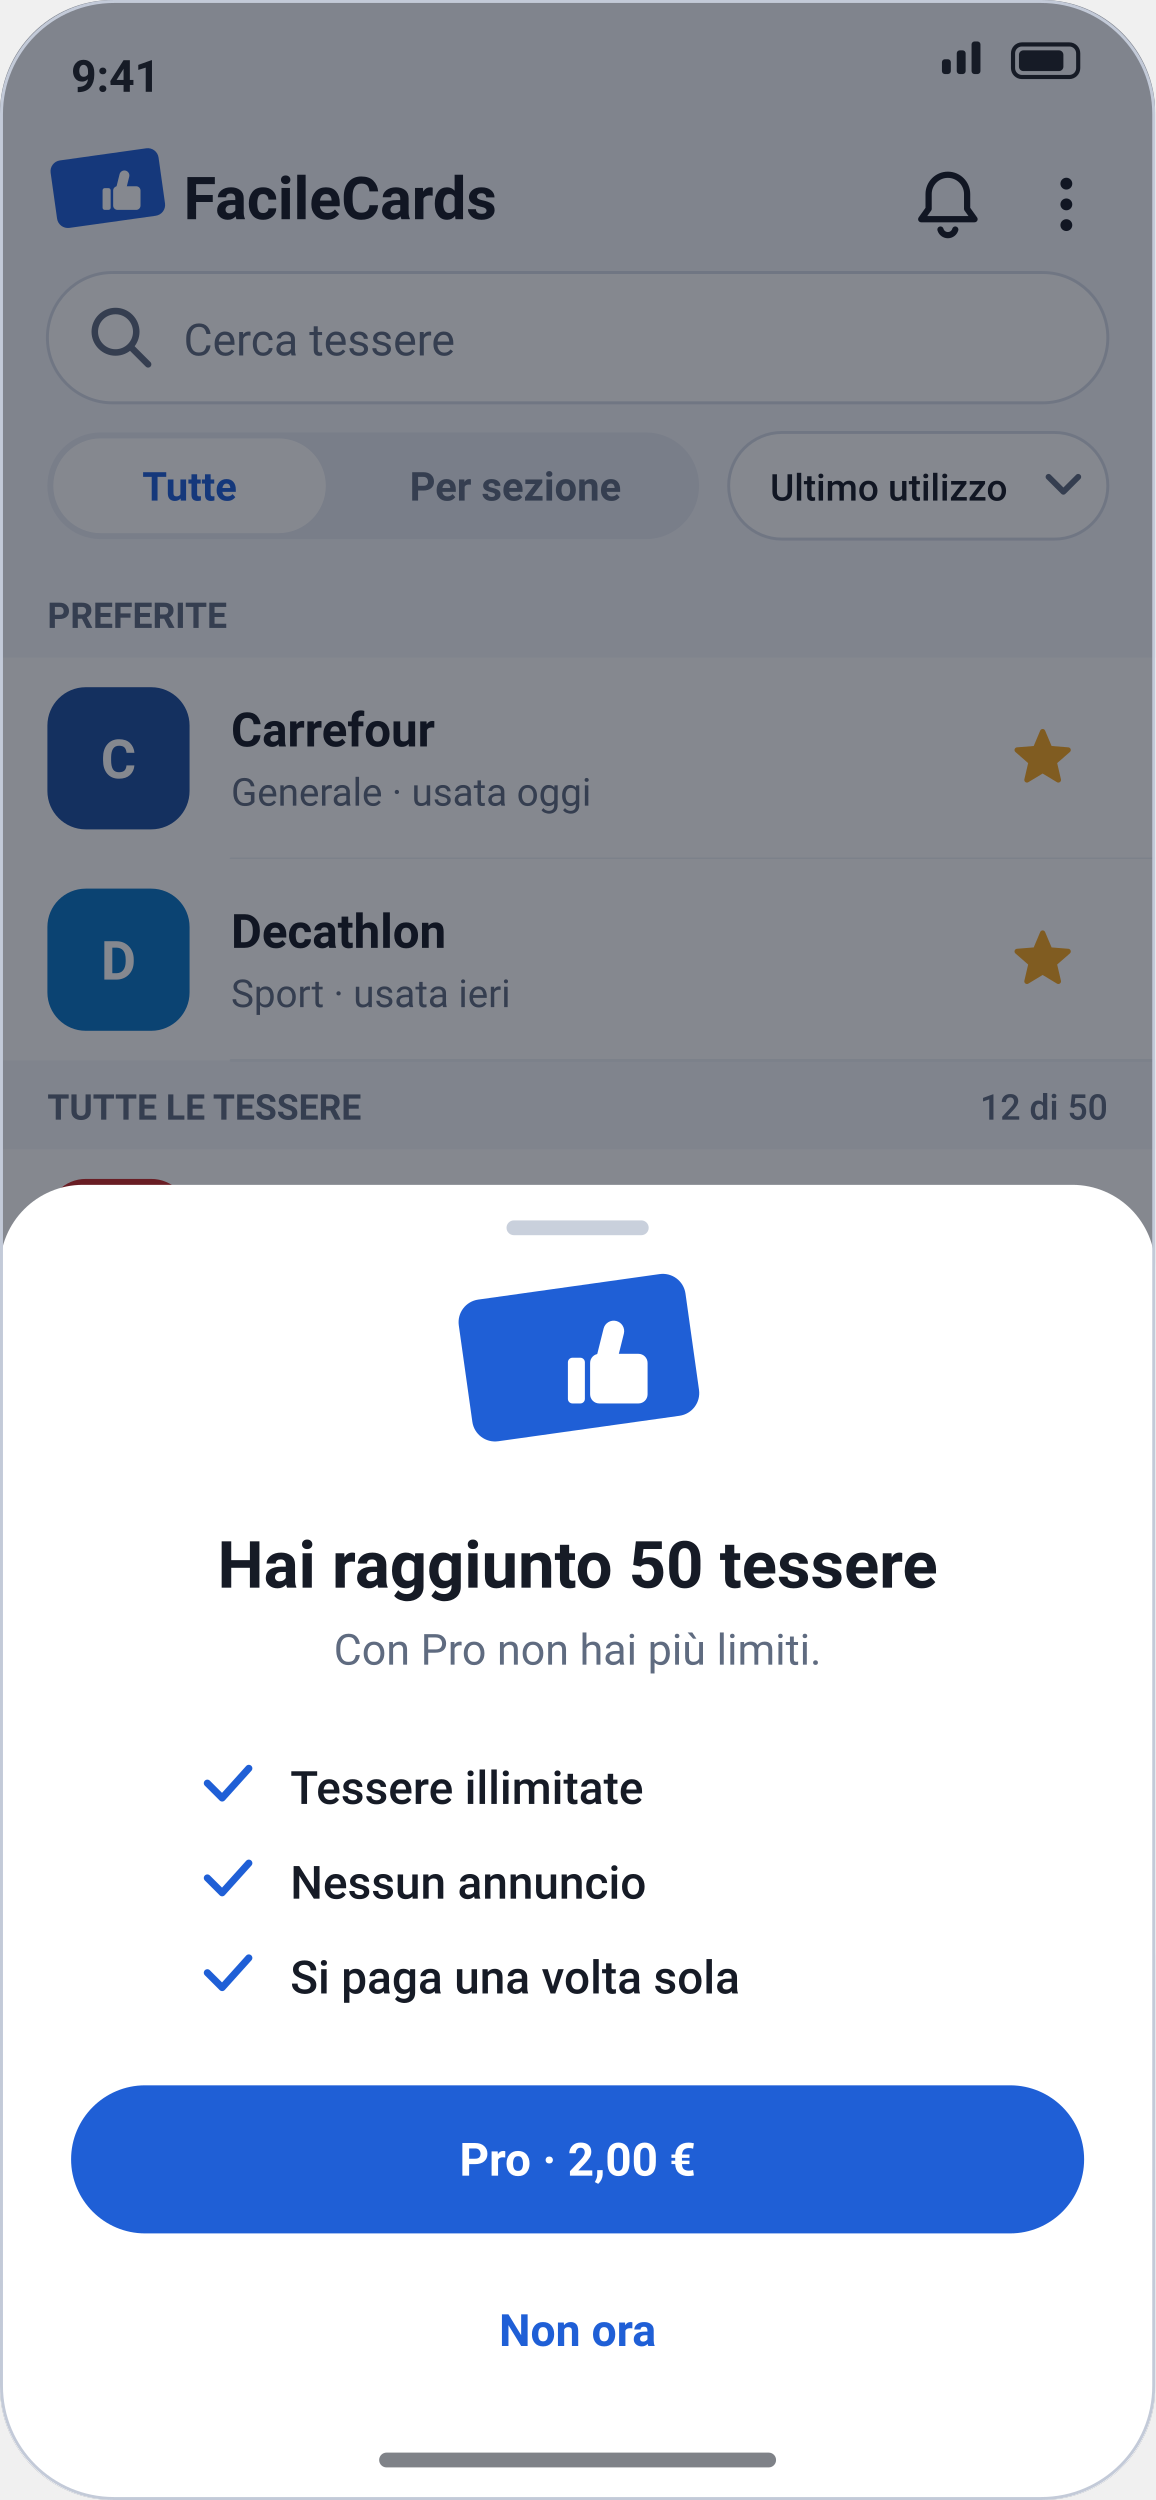
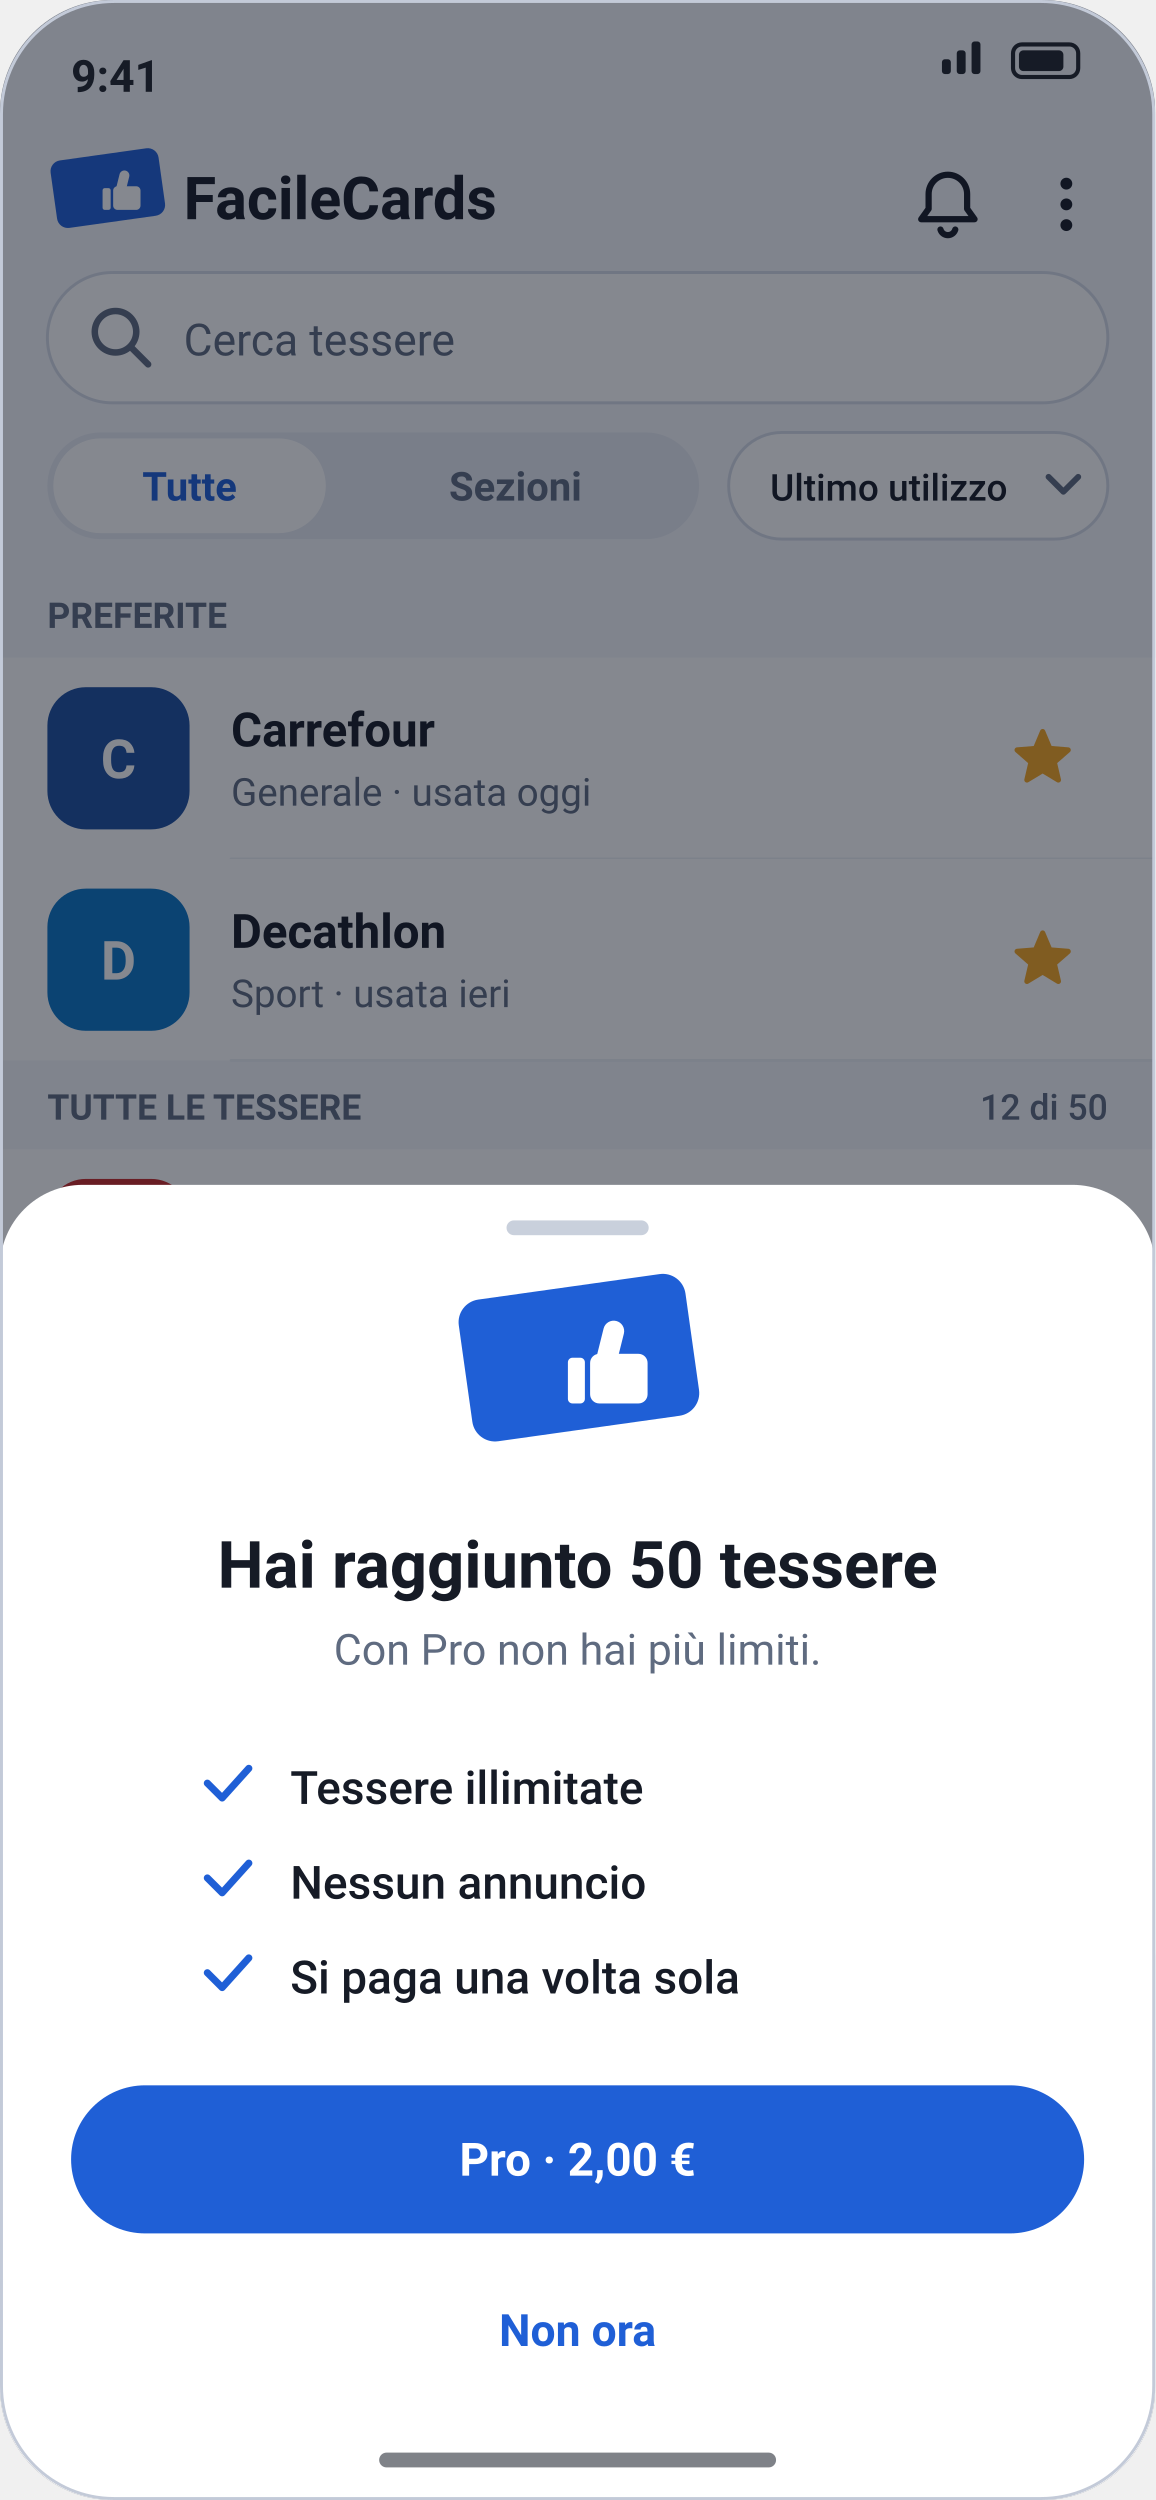
<svg xmlns="http://www.w3.org/2000/svg" viewBox="0 0 390 844" width="390" height="844" font-family="Roboto, Inter, 'Helvetica Neue', Arial, sans-serif">
  <defs>
    <clipPath id="s">
      <rect width="390" height="844" rx="38" />
    </clipPath>
  </defs>
  <g clip-path="url(#s)">
    <rect x="0" y="0" width="390" height="844" rx="0" fill="#F4F6FB" opacity="1" />
    <g transform="translate(18 52) scale(.092)">
      <rect width="400" height="250" rx="40" fill="#1F5FD6" transform="rotate(-8 200 125)" />
    </g>
    <g transform="translate(34 57) scale(.105)" fill="#fff">
      <rect x="6" y="62" width="26" height="70" rx="7" />
      <g transform="rotate(14 66 62)">
        <rect x="50" y="4" width="32" height="74" rx="16" />
      </g>
      <rect x="40" y="56" width="88" height="76" rx="14" />
    </g>
    <text x="62" y="74" font-size="20" font-weight="700" fill="#161B26" text-anchor="start" opacity="1">FacileCards</text>
    <g fill="none" stroke="#161B26" stroke-width="2.1" stroke-linecap="round" stroke-linejoin="round">
      <path d="M311 74 H329 L326.5 70.5 V65.5 a6.5 6.5 0 0 0 -13 0 V70.5 Z" />
      <path d="M317.5 77.5 a2.6 2.6 0 0 0 5 0" />
    </g>
    <circle cx="360" cy="62" r="2" fill="#161B26" />
    <circle cx="360" cy="69" r="2" fill="#161B26" />
    <circle cx="360" cy="76" r="2" fill="#161B26" />
    <rect x="16" y="92" width="358" height="44" rx="22" fill="#FFFFFF" stroke="#D5DBE7" stroke-width="1" opacity="1" />
    <g fill="none" stroke="#5F6B80" stroke-width="2.2" stroke-linecap="round">
      <circle cx="39" cy="112" r="7" />
      <line x1="44.5" y1="117.5" x2="50" y2="123" />
    </g>
    <text x="62" y="120" font-size="15" font-weight="400" fill="#5F6B80" text-anchor="start" opacity="1">Cerca tessere</text>
    <rect x="16" y="146" width="220" height="36" rx="18" fill="#E6EAF2" opacity="1" />
    <rect x="18" y="148" width="92" height="32" rx="16" fill="#FFFFFF" opacity="1" />
    <text x="64.0" y="169" font-size="13.5" font-weight="600" fill="#1F5FD6" text-anchor="middle" opacity="1">Tutte</text>
-     <text x="174.0" y="169" font-size="13.5" font-weight="600" fill="#5F6B80" text-anchor="middle" opacity="1">Per sezione</text>
+     <text x="174.0" y="169" font-size="13.5" font-weight="600" fill="#5F6B80" text-anchor="middle" opacity="1">Sezioni</text>
    <rect x="246" y="146" width="128" height="36" rx="18" fill="#FFFFFF" stroke="#D5DBE7" stroke-width="1" opacity="1" />
    <text x="260" y="169" font-size="12.5" font-weight="500" fill="#161B26" text-anchor="start" opacity="1">Ultimo utilizzo</text>
    <path d="M354 161 l5 5 l5 -5" fill="none" stroke="#5F6B80" stroke-width="2" stroke-linecap="round" stroke-linejoin="round" />
    <text x="16" y="212" font-size="12" font-weight="700" fill="#5F6B80" text-anchor="start" opacity="1">PREFERITE</text>
    <rect x="0" y="222" width="390" height="68" rx="0" fill="#FFFFFF" opacity="1" />
    <rect x="16" y="232" width="48" height="48" rx="12.96" fill="#1D4E9E" opacity="1" />
    <text x="40.0" y="262.72" font-size="18.24" font-weight="700" fill="#fff" text-anchor="middle" opacity="1">C</text>
    <text x="78" y="252" font-size="16" font-weight="600" fill="#161B26" text-anchor="start" opacity="1">Carrefour</text>
    <text x="78" y="272" font-size="13" font-weight="400" fill="#5F6B80" text-anchor="start" opacity="1">Generale · usata oggi</text>
    <polygon points="352.0,247.0 354.4,252.7 360.6,253.2 355.9,257.3 357.3,263.3 352.0,260.1 346.7,263.3 348.1,257.3 343.4,253.2 349.6,252.7" fill="#F5A623" stroke="#F5A623" stroke-width="1.8" stroke-linejoin="round" />
    <line x1="78" y1="290" x2="390" y2="290" stroke="#EDF0F5" stroke-width="1" stroke-linecap="round" />
    <rect x="0" y="290" width="390" height="68" rx="0" fill="#FFFFFF" opacity="1" />
    <rect x="16" y="300" width="48" height="48" rx="12.96" fill="#0B74C4" opacity="1" />
    <text x="40.0" y="330.72" font-size="18.24" font-weight="700" fill="#fff" text-anchor="middle" opacity="1">D</text>
    <text x="78" y="320" font-size="16" font-weight="600" fill="#161B26" text-anchor="start" opacity="1">Decathlon</text>
    <text x="78" y="340" font-size="13" font-weight="400" fill="#5F6B80" text-anchor="start" opacity="1">Sport · usata ieri</text>
    <polygon points="352.0,315.0 354.4,320.7 360.6,321.2 355.9,325.3 357.3,331.3 352.0,328.1 346.7,331.3 348.1,325.3 343.4,321.2 349.6,320.7" fill="#F5A623" stroke="#F5A623" stroke-width="1.8" stroke-linejoin="round" />
    <line x1="78" y1="358" x2="390" y2="358" stroke="#EDF0F5" stroke-width="1" stroke-linecap="round" />
    <text x="16" y="378" font-size="12" font-weight="700" fill="#5F6B80" text-anchor="start" opacity="1">TUTTE LE TESSERE</text>
    <text x="374" y="378" font-size="12" font-weight="500" fill="#5F6B80" text-anchor="end" opacity="1">12 di 50</text>
    <rect x="0" y="388" width="390" height="68" rx="0" fill="#FFFFFF" opacity="1" />
    <rect x="16" y="398" width="48" height="48" rx="12.96" fill="#C62828" opacity="1" />
    <text x="40.0" y="428.72" font-size="18.24" font-weight="700" fill="#fff" text-anchor="middle" opacity="1">B</text>
    <text x="78" y="418" font-size="16" font-weight="600" fill="#161B26" text-anchor="start" opacity="1">Basko</text>
    <text x="78" y="438" font-size="13" font-weight="400" fill="#5F6B80" text-anchor="start" opacity="1">Generale · 3 giorni fa</text>
    <path d="M360 413 l6 7 l-6 7" fill="none" stroke="#5F6B80" stroke-width="2" stroke-linecap="round" stroke-linejoin="round" />
    <line x1="78" y1="456" x2="390" y2="456" stroke="#EDF0F5" stroke-width="1" stroke-linecap="round" />
    <rect x="0" y="456" width="390" height="68" rx="0" fill="#FFFFFF" opacity="1" />
    <rect x="16" y="466" width="48" height="48" rx="12.96" fill="#00897B" opacity="1" />
    <text x="40.0" y="496.72" font-size="18.24" font-weight="700" fill="#fff" text-anchor="middle" opacity="1">AS</text>
    <text x="78" y="486" font-size="16" font-weight="600" fill="#161B26" text-anchor="start" opacity="1">Acqua &amp; Sapone</text>
    <text x="78" y="506" font-size="13" font-weight="400" fill="#5F6B80" text-anchor="start" opacity="1">Generale · una settimana fa</text>
    <path d="M360 481 l6 7 l-6 7" fill="none" stroke="#5F6B80" stroke-width="2" stroke-linecap="round" stroke-linejoin="round" />
    <line x1="78" y1="524" x2="390" y2="524" stroke="#EDF0F5" stroke-width="1" stroke-linecap="round" />
    <rect x="0" y="524" width="390" height="68" rx="0" fill="#FFFFFF" opacity="1" />
    <rect x="16" y="534" width="48" height="48" rx="12.96" fill="#6A3FB5" opacity="1" />
    <text x="40.0" y="564.72" font-size="18.24" font-weight="700" fill="#fff" text-anchor="middle" opacity="1">K</text>
    <text x="78" y="554" font-size="16" font-weight="600" fill="#161B26" text-anchor="start" opacity="1">Kiabi</text>
    <text x="78" y="574" font-size="13" font-weight="400" fill="#5F6B80" text-anchor="start" opacity="1">Famiglia · 2 settimane fa</text>
    <path d="M360 549 l6 7 l-6 7" fill="none" stroke="#5F6B80" stroke-width="2" stroke-linecap="round" stroke-linejoin="round" />
    <line x1="78" y1="592" x2="390" y2="592" stroke="#EDF0F5" stroke-width="1" stroke-linecap="round" />
    <rect x="0" y="592" width="390" height="68" rx="0" fill="#FFFFFF" opacity="1" />
    <rect x="16" y="602" width="48" height="48" rx="12.96" fill="#D84315" opacity="1" />
    <text x="40.0" y="632.72" font-size="18.24" font-weight="700" fill="#fff" text-anchor="middle" opacity="1">P</text>
    <circle cx="61" cy="605" r="10" fill="#fff" />
    <circle cx="61" cy="605" r="8" fill="#F5A623" />
    <text x="61" y="609.0" font-size="12.0" font-weight="800" fill="#3B2600" text-anchor="middle" opacity="1">!</text>
    <text x="78" y="622" font-size="16" font-weight="600" fill="#161B26" text-anchor="start" opacity="1">PAM OLD</text>
    <text x="78" y="642" font-size="13" font-weight="400" fill="#5F6B80" text-anchor="start" opacity="1">Generale · un mese fa</text>
    <path d="M360 617 l6 7 l-6 7" fill="none" stroke="#5F6B80" stroke-width="2" stroke-linecap="round" stroke-linejoin="round" />
    <line x1="78" y1="660" x2="390" y2="660" stroke="#EDF0F5" stroke-width="1" stroke-linecap="round" />
    <rect x="0" y="0" width="390" height="844" rx="0" fill="#0B1220" opacity="0.5" />
    <rect x="0" y="400" width="390" height="460" rx="28" fill="#FFFFFF" opacity="1" />
    <rect x="171" y="412" width="48" height="5" rx="2.5" fill="#C9D0DC" opacity="1" />
    <g transform="translate(119 325) scale(2.1)">
      <g transform="translate(18 52) scale(.092)">
        <rect width="400" height="250" rx="40" fill="#1F5FD6" transform="rotate(-8 200 125)" />
      </g>
      <g transform="translate(34 57) scale(.105)" fill="#fff">
        <rect x="6" y="62" width="26" height="70" rx="7" />
        <g transform="rotate(14 66 62)">
          <rect x="50" y="4" width="32" height="74" rx="16" />
        </g>
        <rect x="40" y="56" width="88" height="76" rx="14" />
      </g>
    </g>
    <text x="195" y="536" font-size="22" font-weight="700" fill="#161B26" text-anchor="middle" opacity="1">Hai raggiunto 50 tessere</text>
    <text x="195" y="562" font-size="14.5" font-weight="400" fill="#5F6B80" text-anchor="middle" opacity="1">Con Pro non hai più limiti.</text>
    <path d="M70 602 l5 5 l9 -10" fill="none" stroke="#1F5FD6" stroke-width="2.4" stroke-linecap="round" stroke-linejoin="round" />
    <text x="98" y="609" font-size="15.5" font-weight="500" fill="#161B26" text-anchor="start" opacity="1">Tessere illimitate</text>
    <path d="M70 634 l5 5 l9 -10" fill="none" stroke="#1F5FD6" stroke-width="2.4" stroke-linecap="round" stroke-linejoin="round" />
    <text x="98" y="641" font-size="15.5" font-weight="500" fill="#161B26" text-anchor="start" opacity="1">Nessun annuncio</text>
    <path d="M70 666 l5 5 l9 -10" fill="none" stroke="#1F5FD6" stroke-width="2.4" stroke-linecap="round" stroke-linejoin="round" />
    <text x="98" y="673" font-size="15.5" font-weight="500" fill="#161B26" text-anchor="start" opacity="1">Si paga una volta sola</text>
    <rect x="24" y="704" width="342" height="50" rx="25.0" fill="#1F5FD6" opacity="1" />
    <text x="195.0" y="734.5" font-size="15.5" font-weight="600" fill="#fff" text-anchor="middle" opacity="1">Pro · 2,00 €</text>
    <text x="195" y="792" font-size="15" font-weight="600" fill="#1F5FD6" text-anchor="middle" opacity="1">Non ora</text>
    <text x="24" y="31" font-size="15" font-weight="600" fill="#161B26" text-anchor="start" opacity="1">9:41</text>
    <g fill="#161B26">
      <rect x="318" y="20" width="3" height="5" rx="1" />
      <rect x="323" y="17" width="3" height="8" rx="1" />
      <rect x="328" y="14" width="3" height="11" rx="1" />
      <rect x="342" y="15" width="22" height="11" rx="3" fill="none" stroke="#161B26" stroke-width="1.4" />
      <rect x="344" y="17" width="15" height="7" rx="1.5" />
    </g>
    <rect x="128" y="828" width="134" height="5" rx="2.5" fill="#161B26" opacity="0.55" />
  </g>
  <rect x=".5" y=".5" width="389" height="843" rx="38" fill="none" stroke="#C3CAD8" />
</svg>
